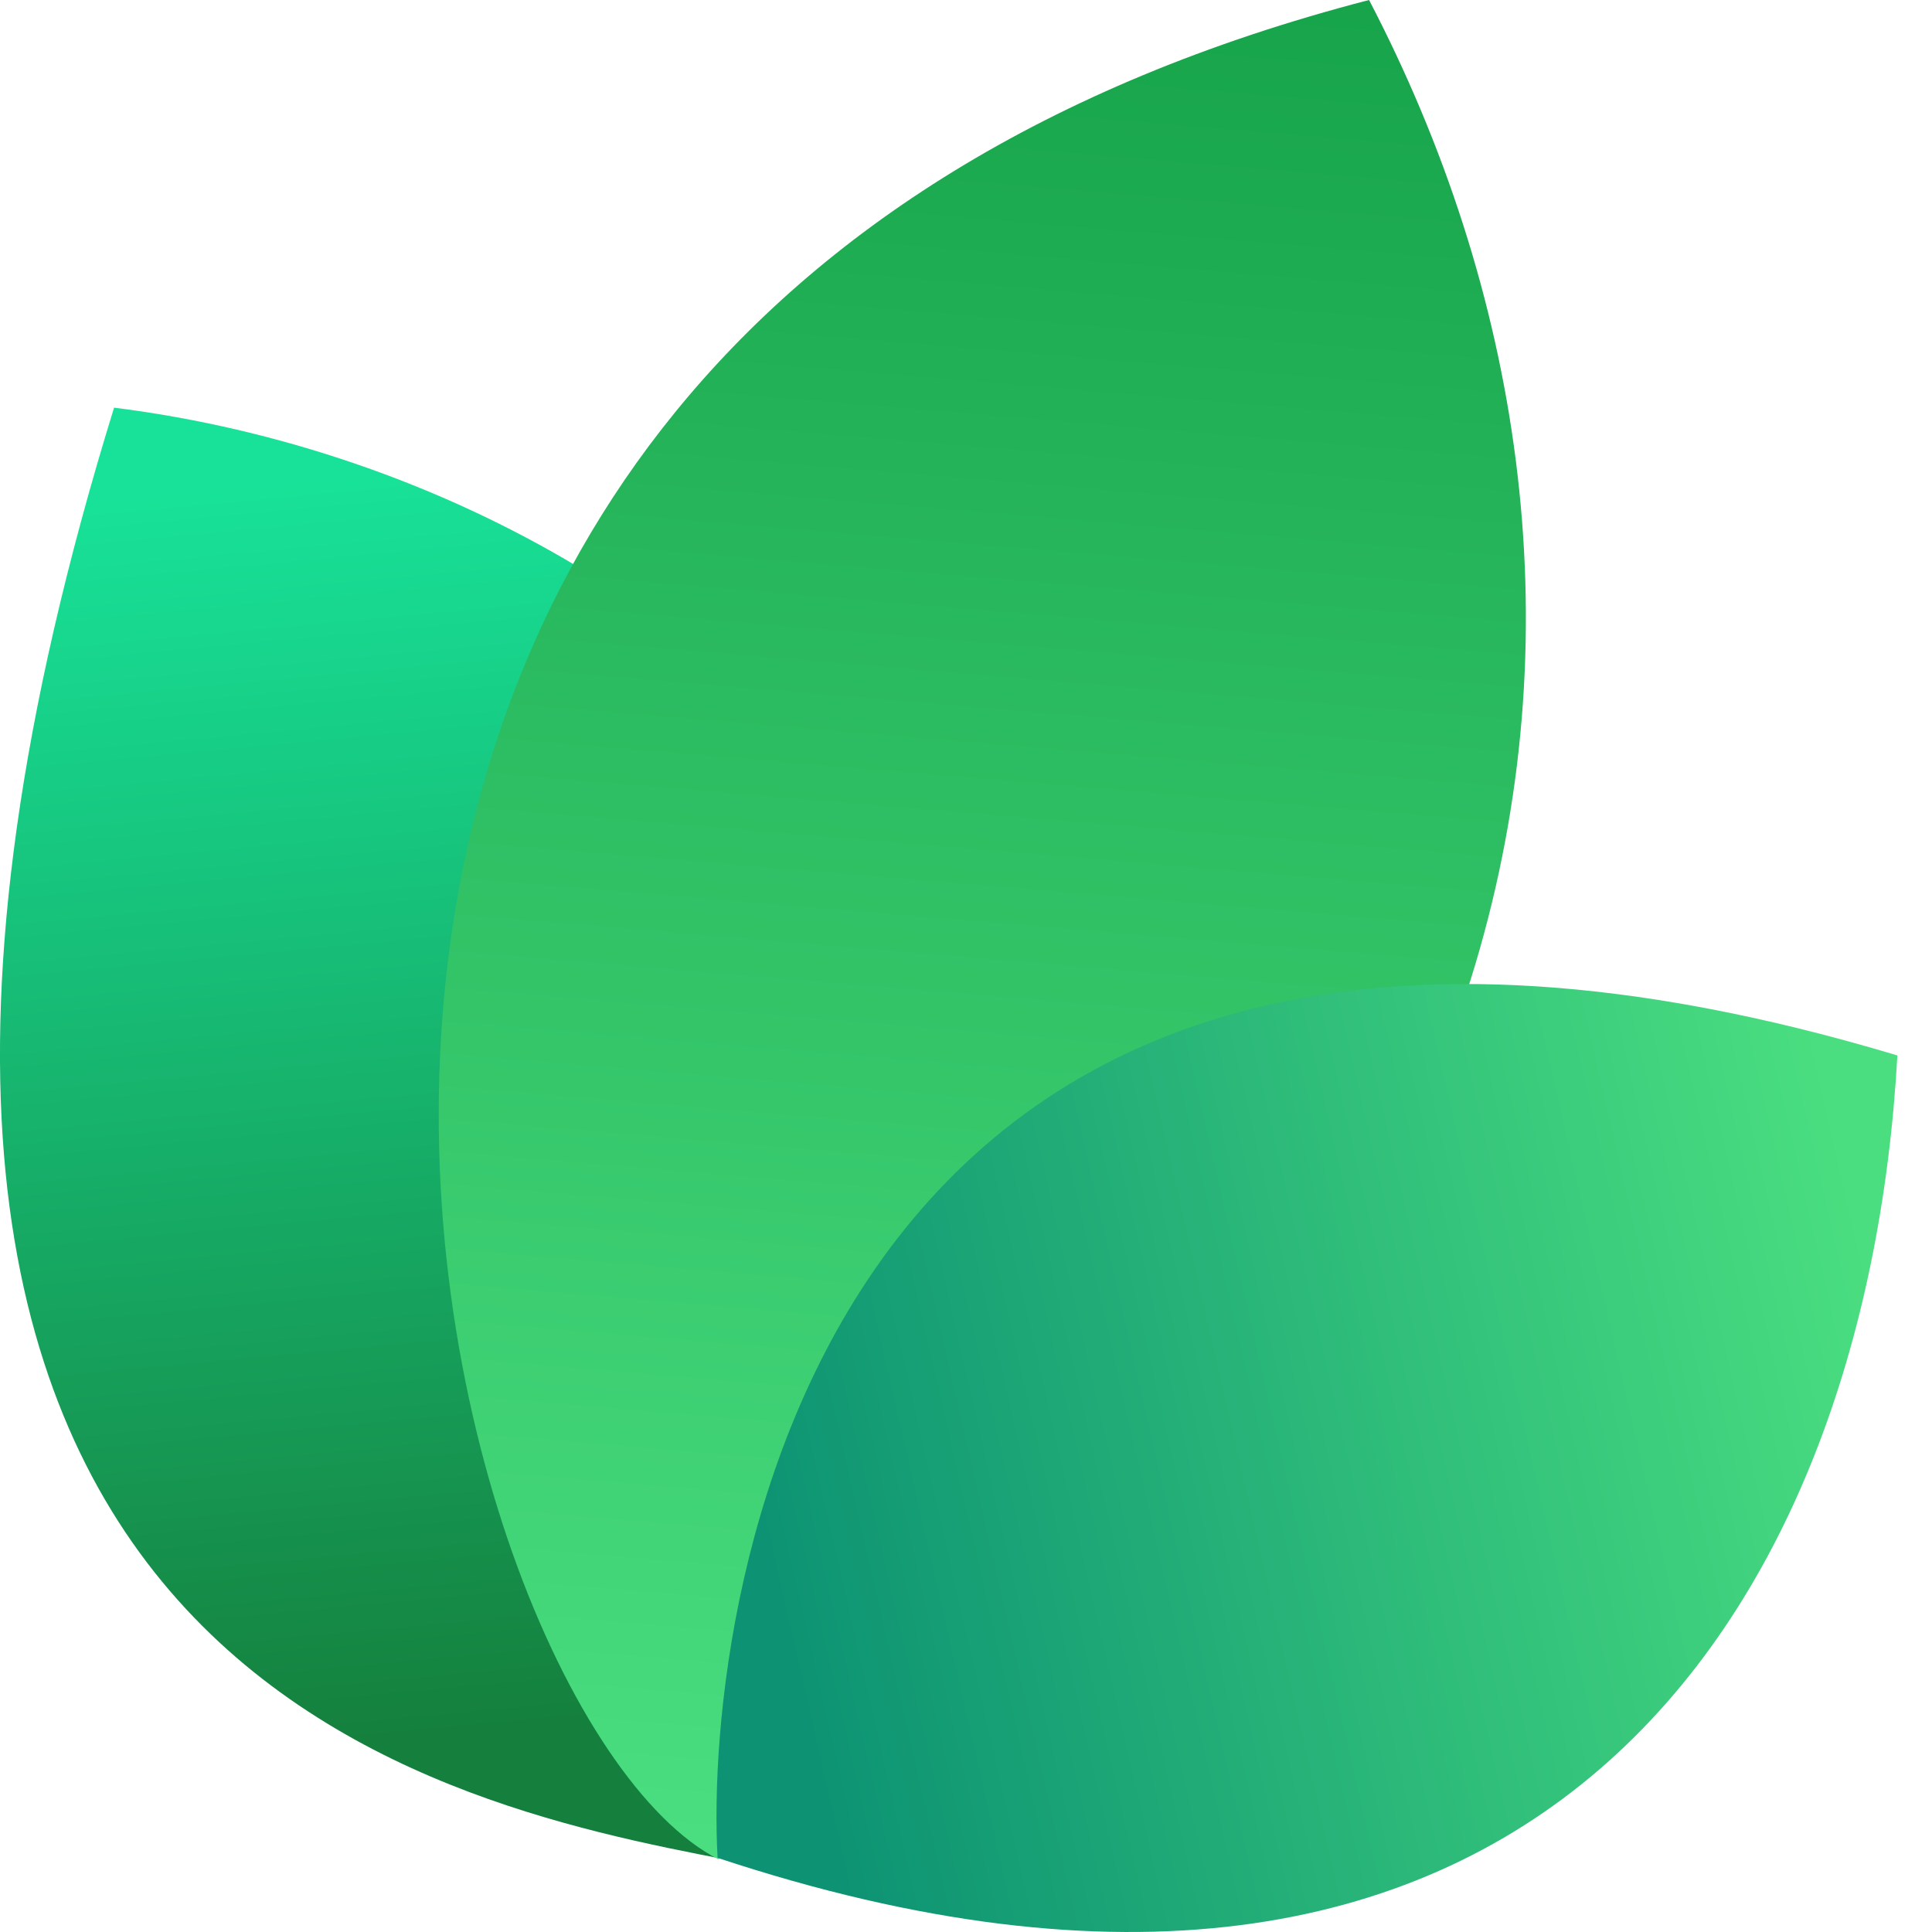
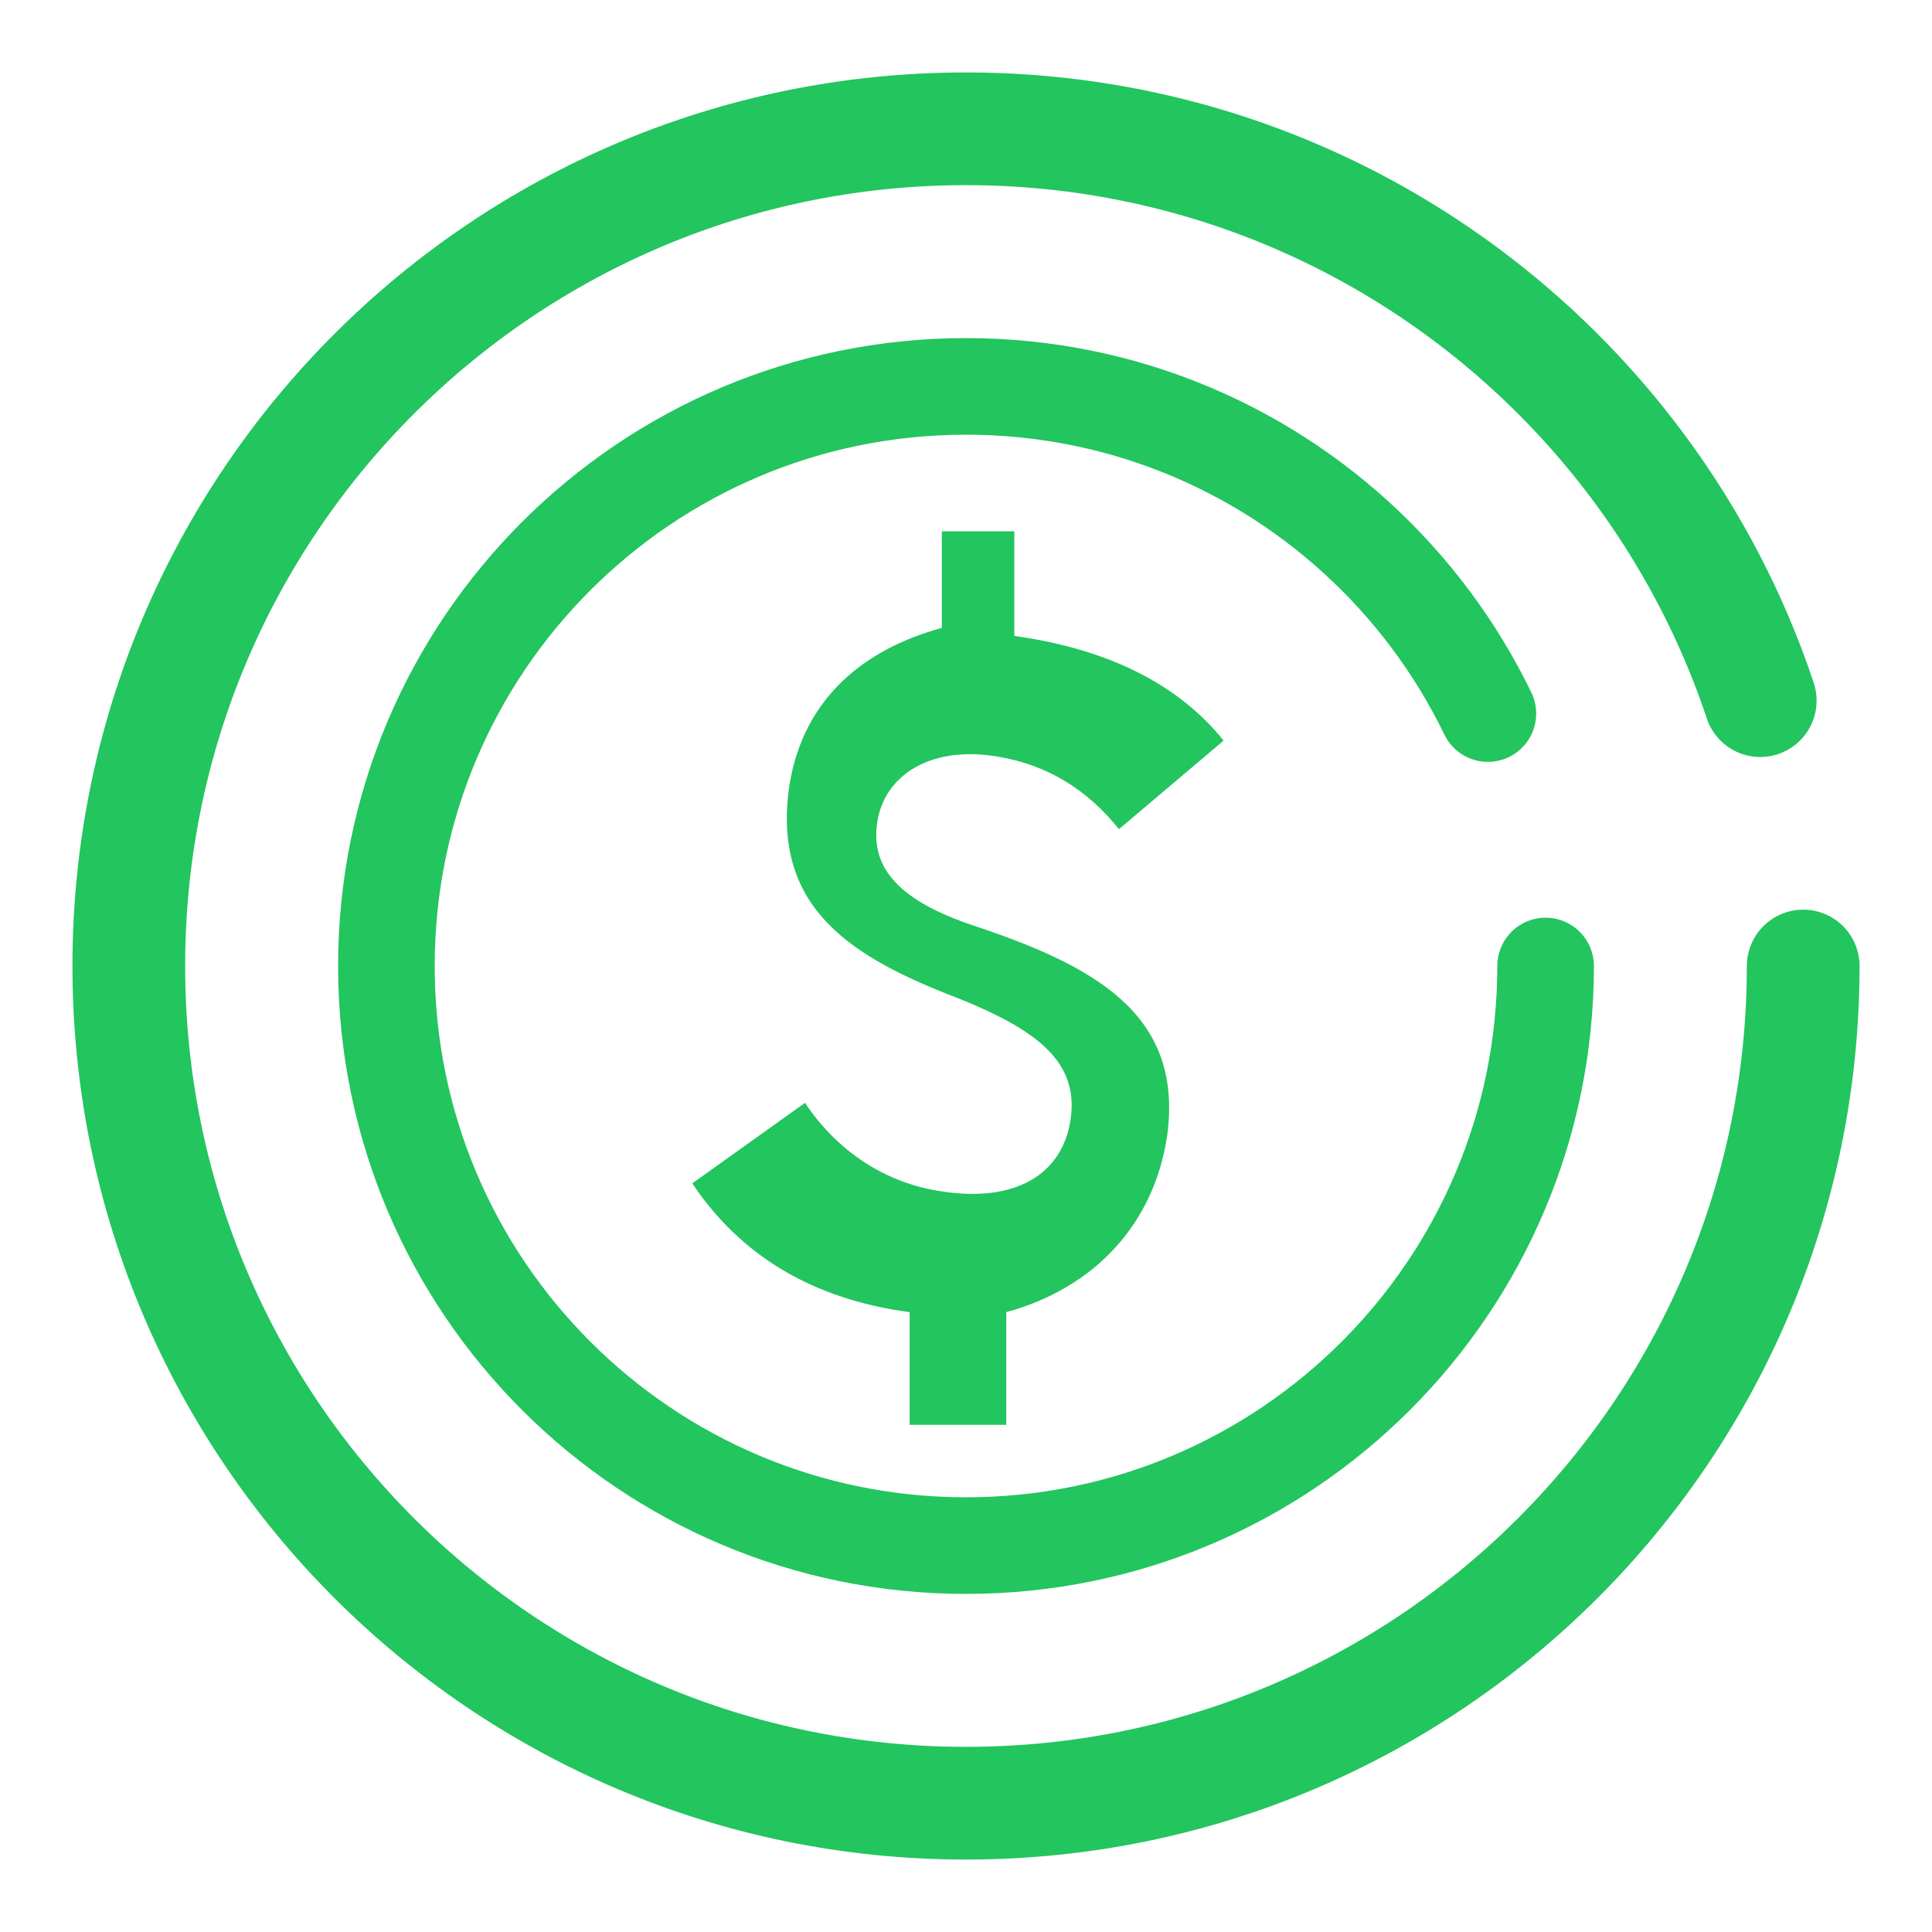
- <svg xmlns="http://www.w3.org/2000/svg" width="24" height="24" viewBox="0 0 24 24" fill="none">
-   <path d="M9.061 23.108C5.268 22.377 -3.391 20.627 1.417 5.064C9.634 6.099 16.973 14.064 9.061 23.108Z" fill="url(#paint0_linear_17557_2021)" />
-   <path d="M8.919 23.094C5.276 21.222 0.784 4.209 17.007 0C20.757 7.193 19.621 16.545 8.919 23.094Z" fill="url(#paint1_linear_17557_2021)" />
-   <path d="M8.914 23.079C8.735 19.882 10.159 9.085 23.57 13.111C23.181 20.123 18.984 26.418 8.914 23.079Z" fill="url(#paint2_linear_17557_2021)" />
-   <defs>
-     <linearGradient id="paint0_linear_17557_2021" x1="3.776" y1="5.916" x2="5.232" y2="21.559" gradientUnits="userSpaceOnUse">
-       <stop stop-color="#18E299" />
-       <stop offset="1" stop-color="#15803D" />
-     </linearGradient>
-     <linearGradient id="paint1_linear_17557_2021" x1="12.171" y1="-0.718" x2="10.19" y2="22.983" gradientUnits="userSpaceOnUse">
-       <stop stop-color="#16A34A" />
-       <stop offset="1" stop-color="#4ADE80" />
-     </linearGradient>
-     <linearGradient id="paint2_linear_17557_2021" x1="23.133" y1="15.353" x2="9.338" y2="18.52" gradientUnits="userSpaceOnUse">
-       <stop stop-color="#4ADE80" />
-       <stop offset="1" stop-color="#0D9373" />
-     </linearGradient>
-   </defs>
+ <svg xmlns="http://www.w3.org/2000/svg" width="24" height="24" viewBox="0 0 120 120" fill="none">
+   <circle cx="60" cy="60" r="52" stroke="#22C55E" stroke-width="7" stroke-linecap="round" stroke-dasharray="310 20" />
+   <circle cx="60" cy="60" r="36" stroke="#22C55E" stroke-width="6" stroke-linecap="round" stroke-dasharray="210 18" />
+   <path d="M63 33v6.5c5.8.8 10.2 3 13 6.5l-6.5 5.5c-2-2.5-4.5-4-7.5-4.5-4-.7-7 1-7.5 4-.5 3 1.5 5 6 6.5 7.5 2.5 13 5.5 12 13-0.8 5.5-4.5 9.5-10 11v7h-6v-7c-6-.8-10.5-3.5-13.5-8l7-5c2 3 5 5 8.5 5.5 4.5.7 7.5-1 8-4.5.5-3.5-2-5.5-7-7.5-6.5-2.5-11.5-5.5-10.5-13 .7-5 4-8.5 9.5-10V33h6z" fill="#22C55E" />
</svg>
